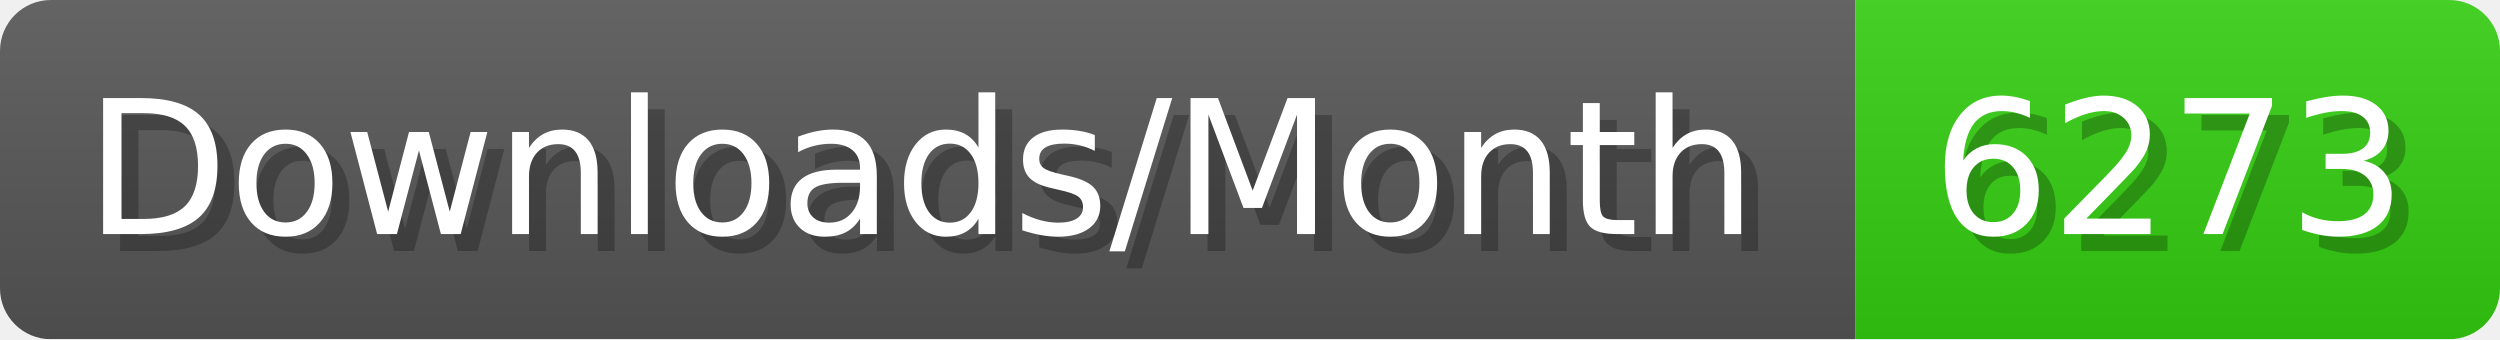
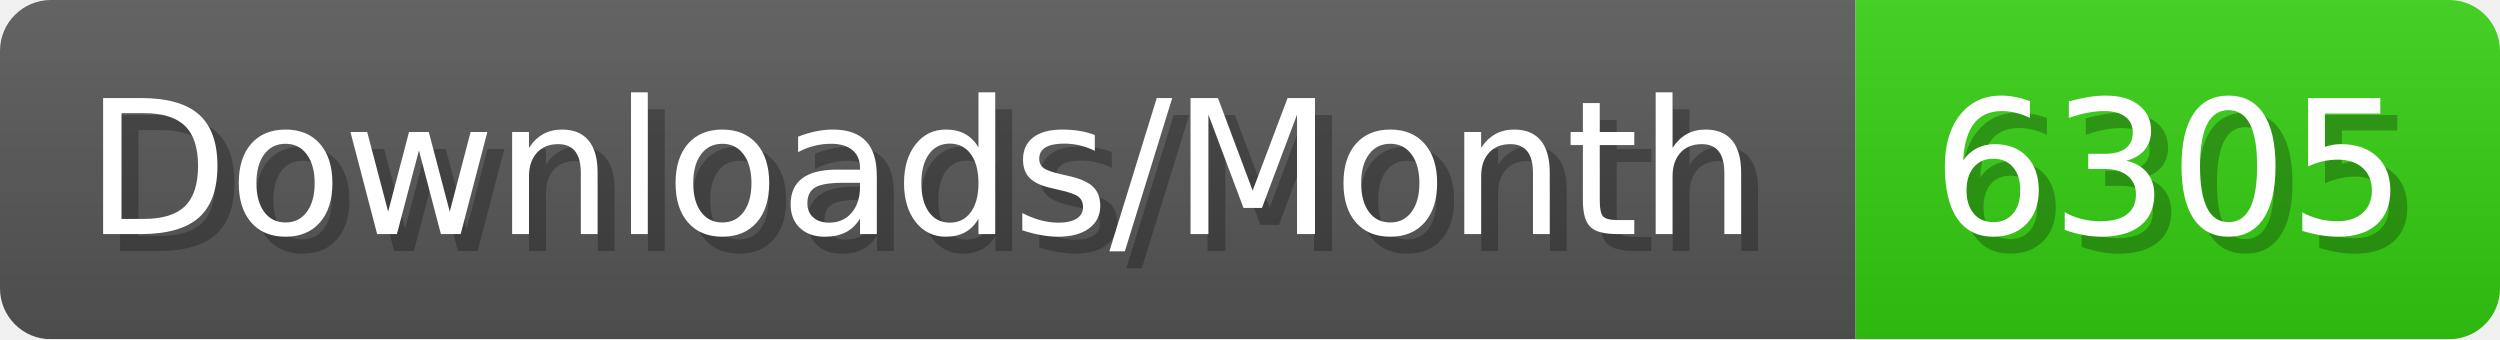
- <svg xmlns="http://www.w3.org/2000/svg" width="147.4" height="20" viewBox="0 0 1474 200" role="img" aria-label="Downloads/Month: 6273">
+ <svg xmlns="http://www.w3.org/2000/svg" width="147.4" height="20" viewBox="0 0 1474 200" role="img" aria-label="Downloads/Month: 6305">
  <linearGradient id="YlXUI" x2="0" y2="100%">
    <stop offset="0" stop-opacity=".1" stop-color="#EEE" />
    <stop offset="1" stop-opacity=".1" />
  </linearGradient>
  <mask id="JHhop">
    <rect width="1474" height="200" rx="30" fill="#FFF" />
  </mask>
  <g mask="url(#JHhop)">
    <rect width="1094" height="200" fill="#555" />
    <rect width="380" height="200" fill="#3C1" x="1094" />
    <rect width="1474" height="200" fill="url(#YlXUI)" />
  </g>
  <g aria-hidden="true" fill="#fff" text-anchor="start" font-family="Verdana,DejaVu Sans,sans-serif" font-size="110">
    <text x="60" y="148" textLength="994" fill="#000" opacity="0.25">Downloads/Month</text>
    <text x="50" y="138" textLength="994">Downloads/Month</text>
-     <text x="1149" y="148" textLength="280" fill="#000" opacity="0.25">6273</text>
-     <text x="1139" y="138" textLength="280">6273</text>
+     <text x="1149" y="148" textLength="280" fill="#000" opacity="0.25">6305</text>
+     <text x="1139" y="138" textLength="280">6305</text>
  </g>
</svg>
